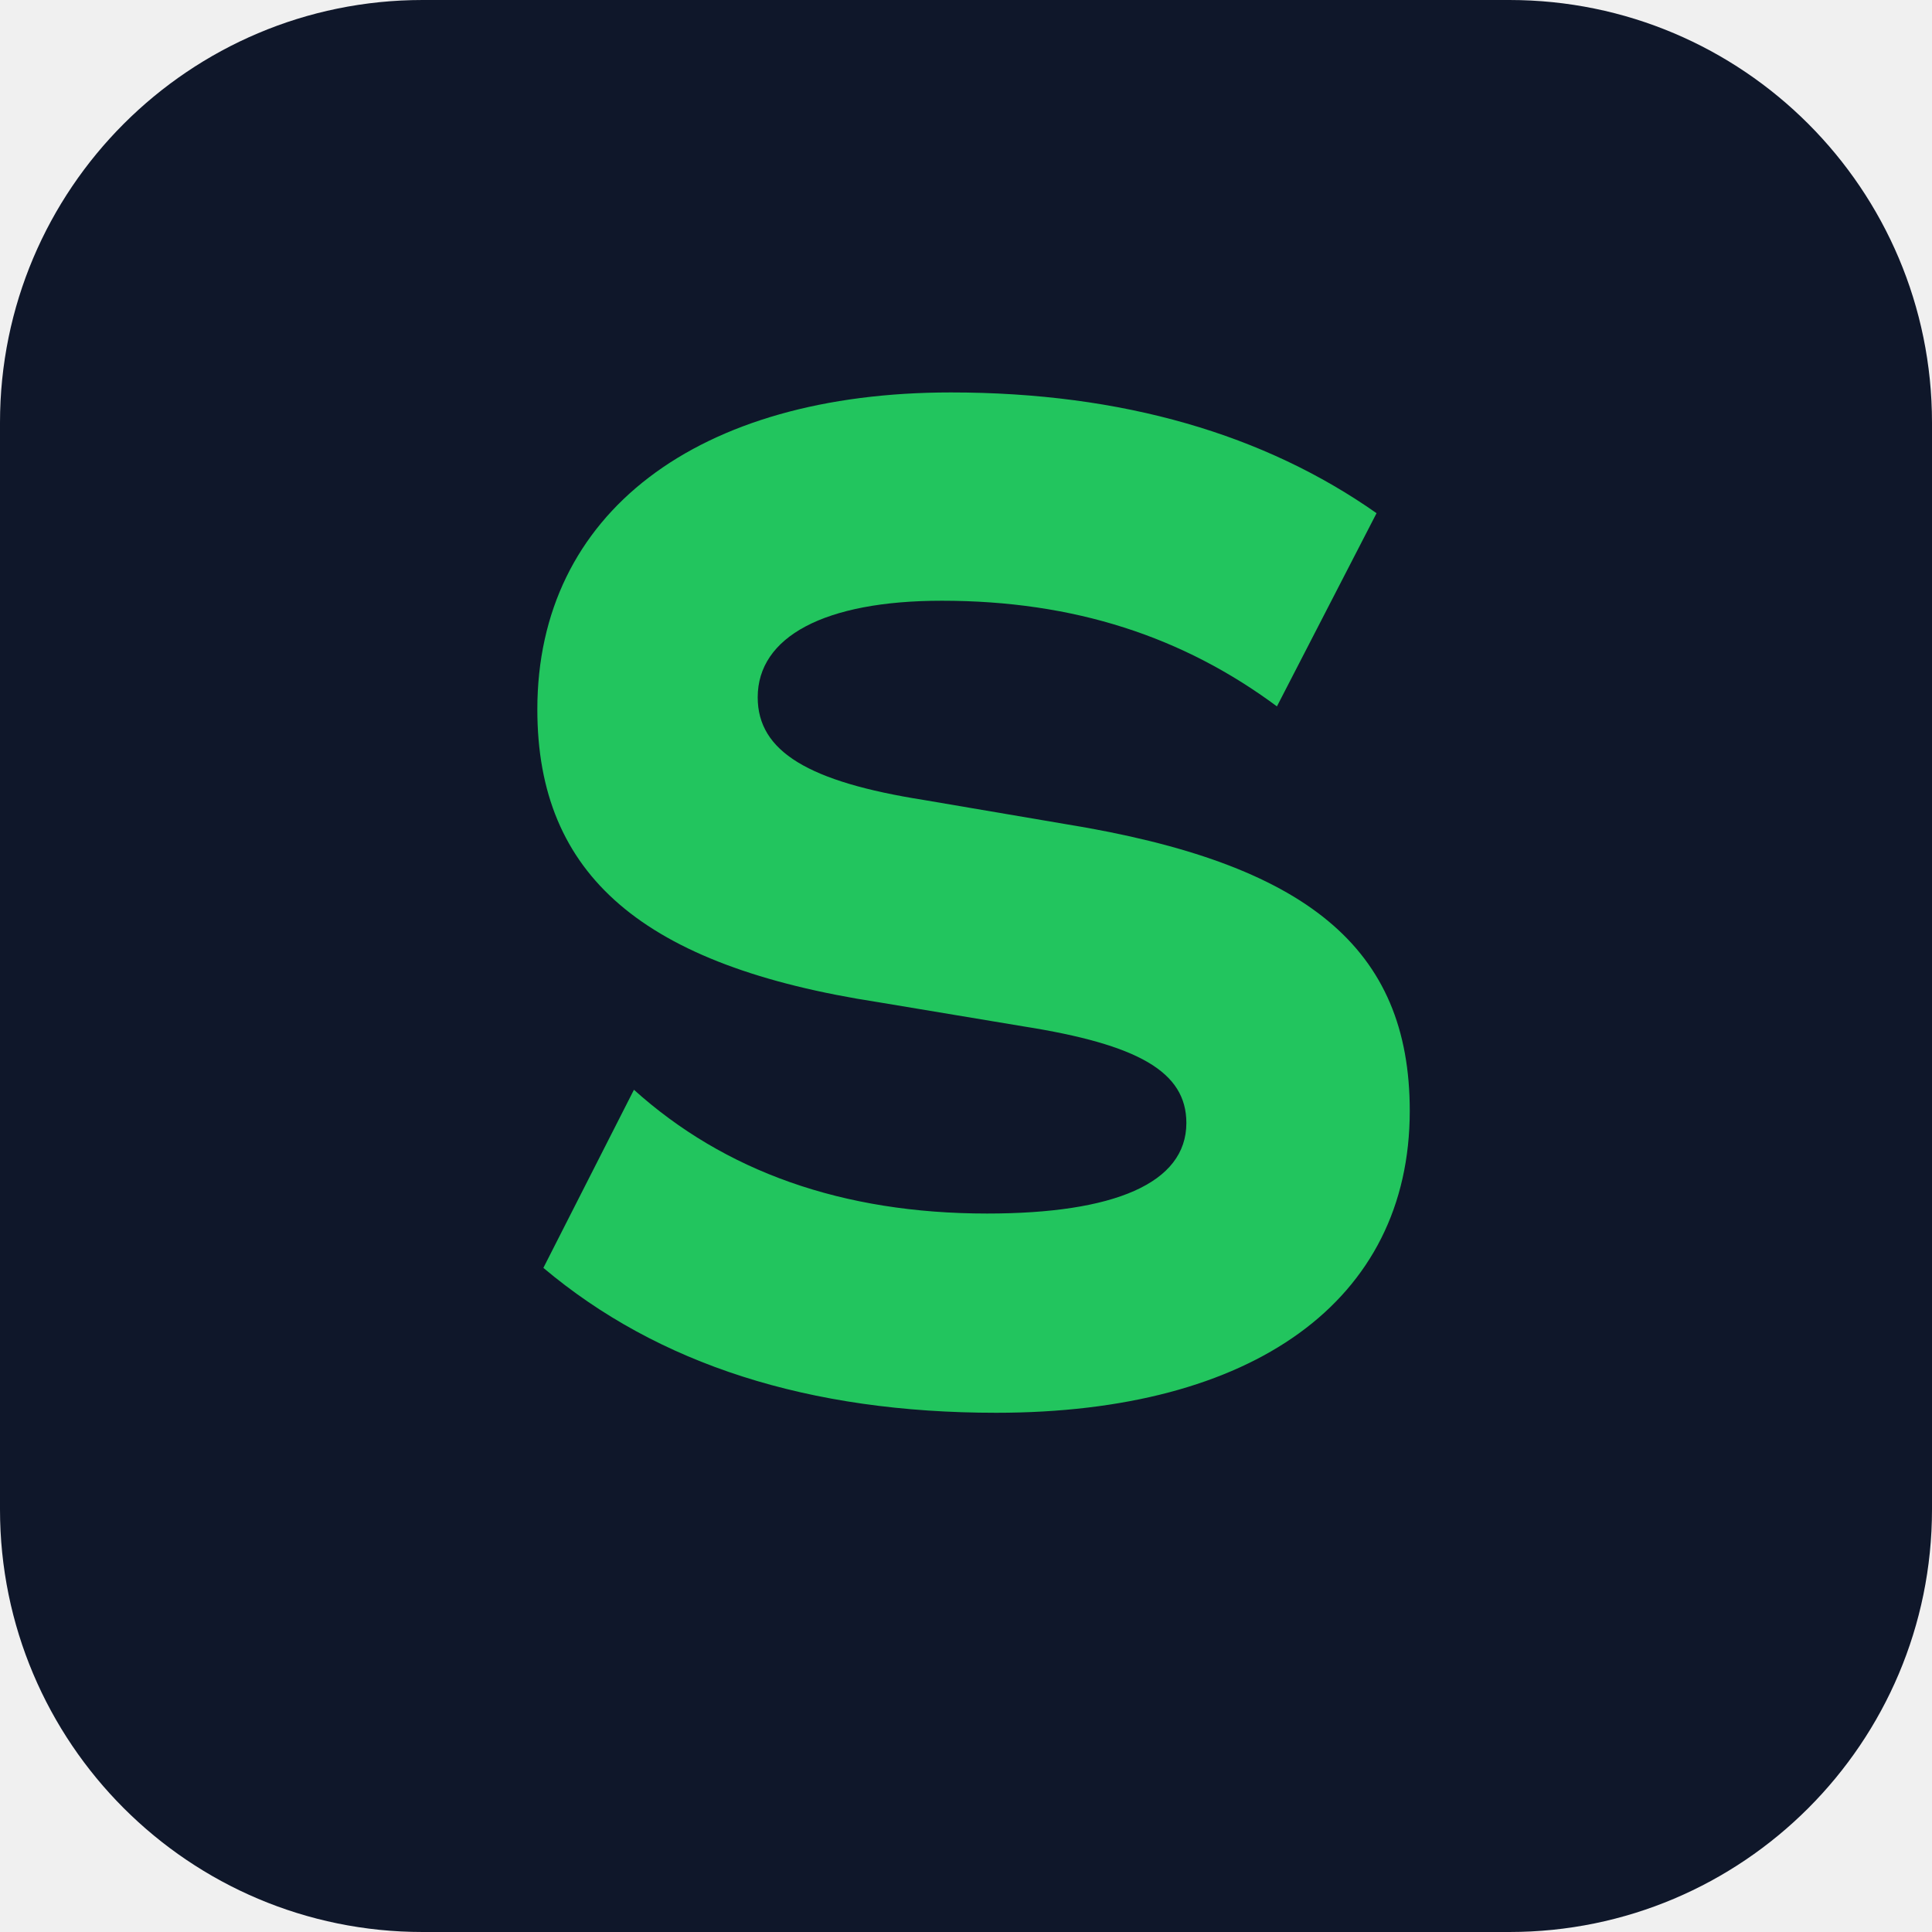
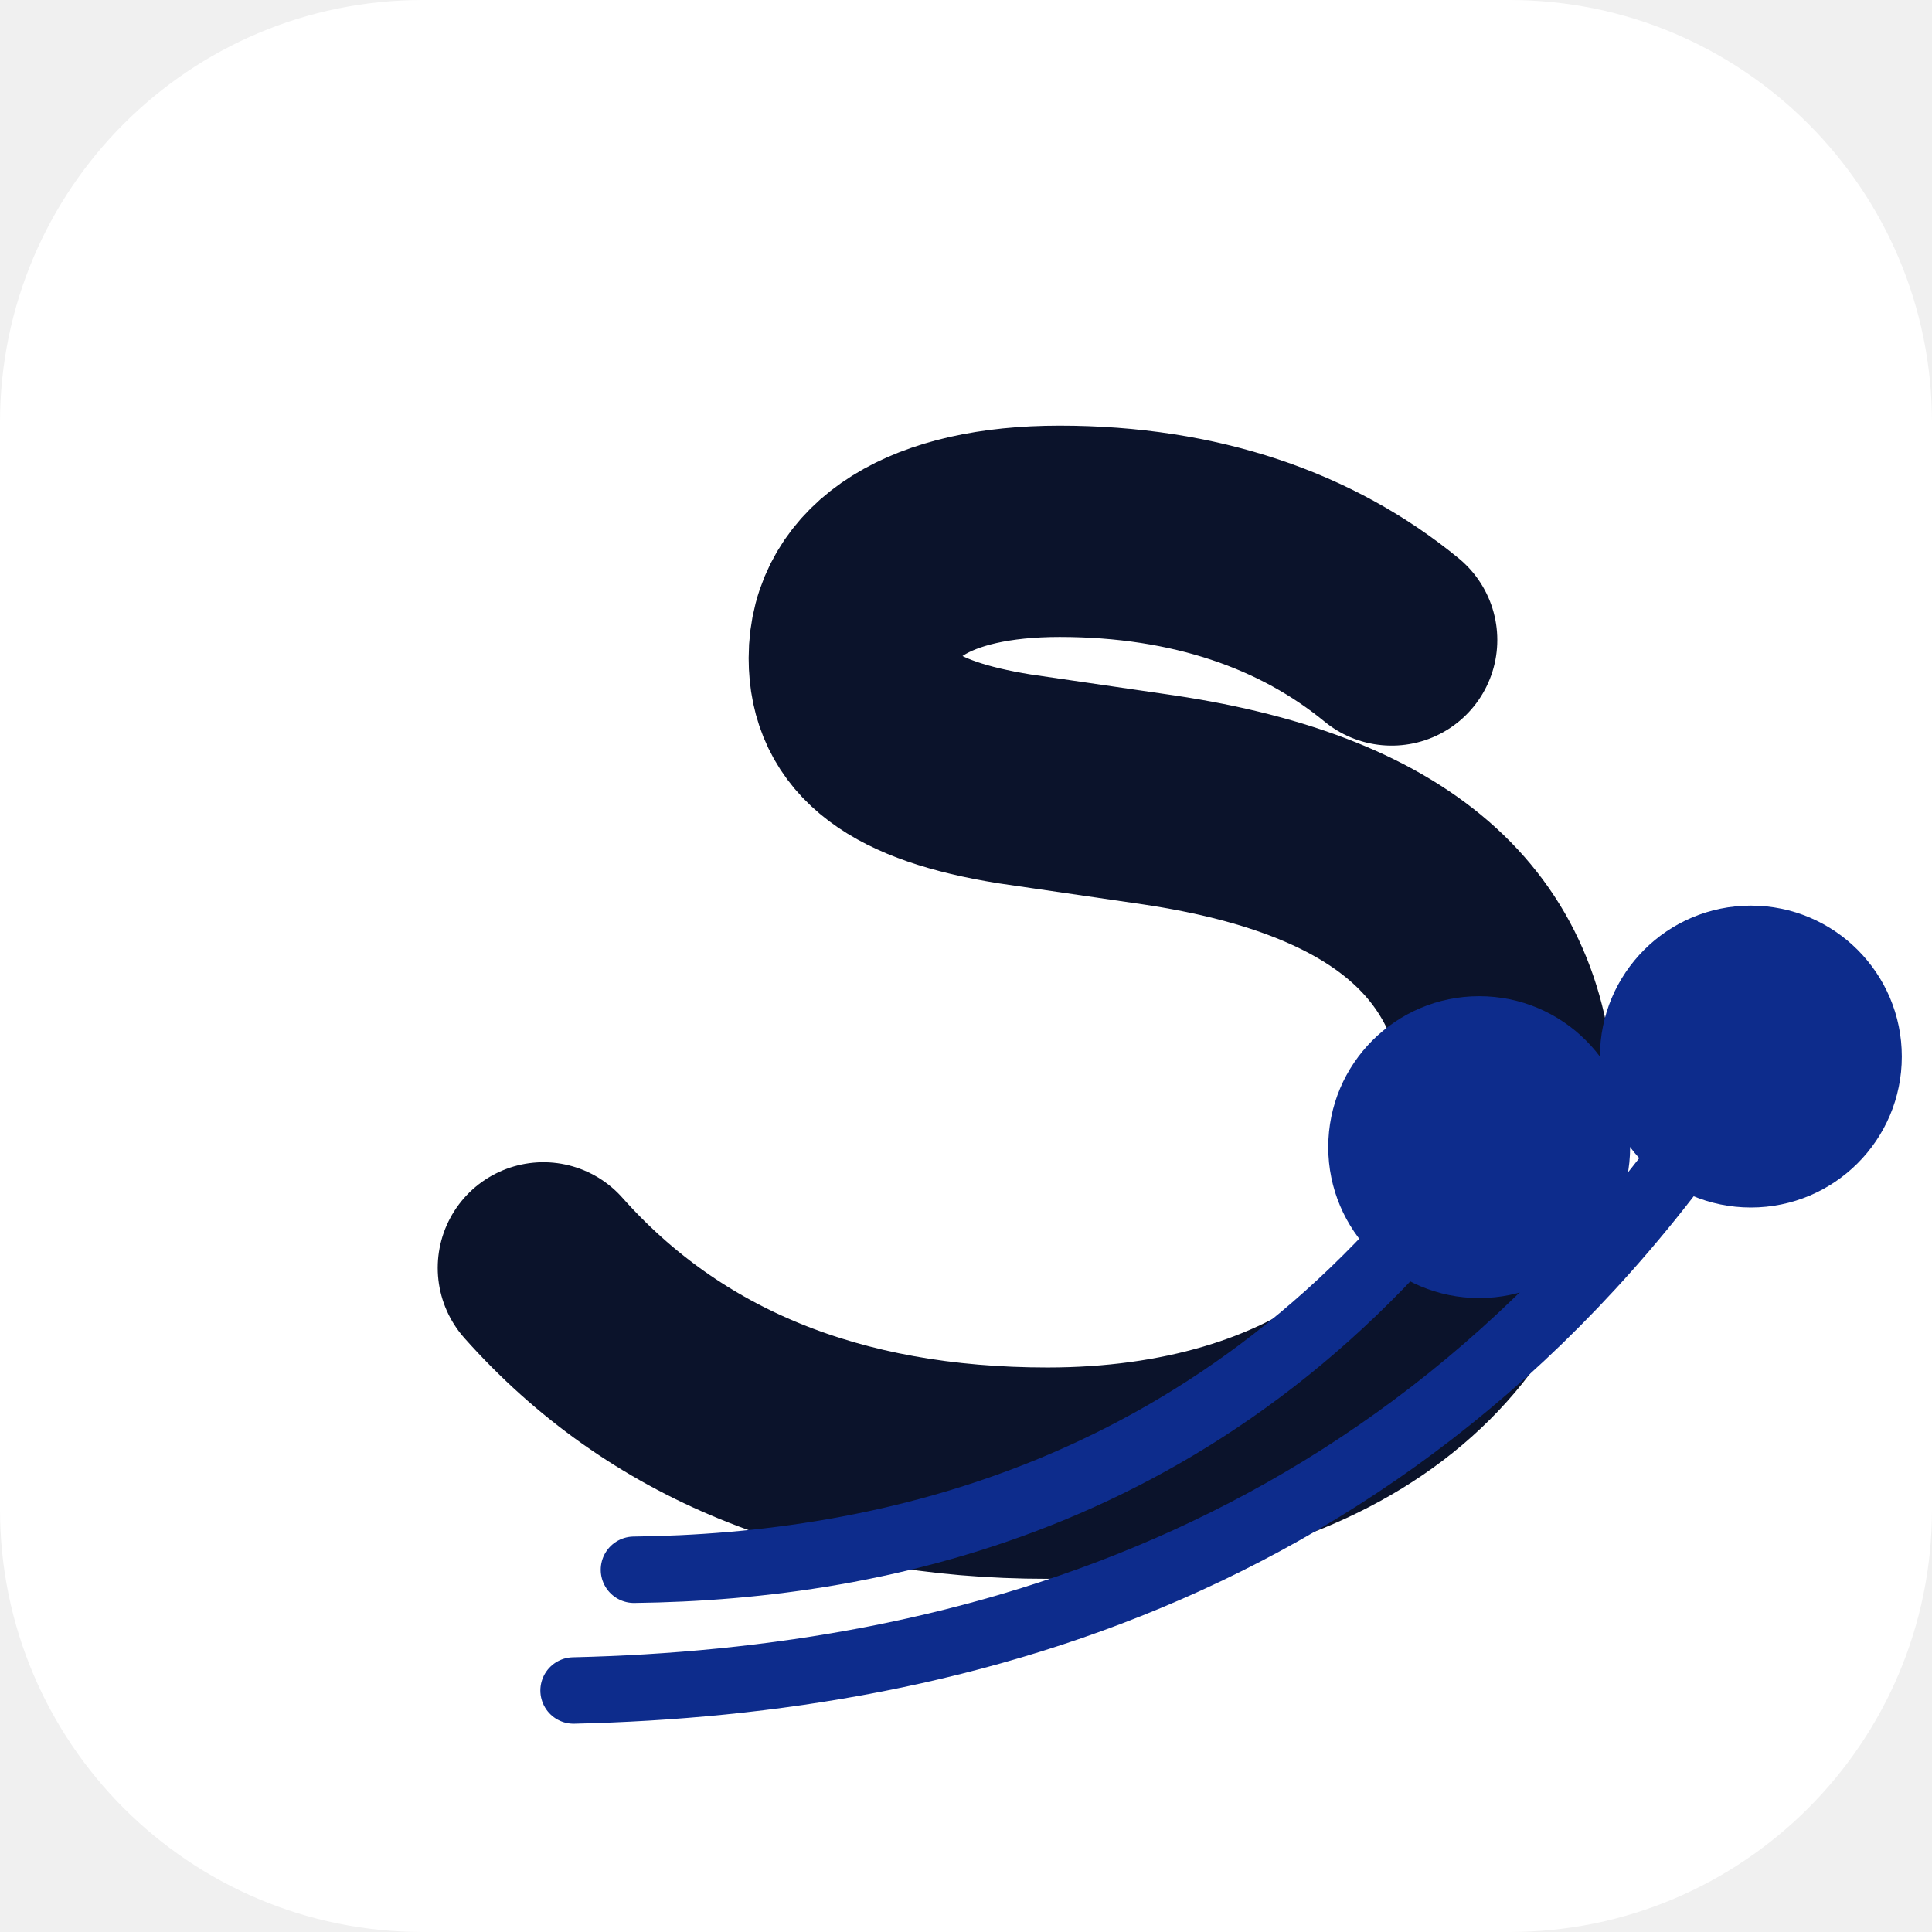
<svg xmlns="http://www.w3.org/2000/svg" viewBox="0 0 64 64" role="img" aria-label="Statly">
-   <rect width="64" height="64" rx="14" fill="#0f172a" />
-   <path fill="#22c55e" d="M18 42c3.8 3.2 8.8 4.8 15 4.8 8.5 0 13.7-3.7 13.7-10 0-5.4-3.4-8.2-11.4-9.5l-4.7-.8c-3.8-.6-5.5-1.6-5.5-3.4 0-2 2.2-3.2 6.1-3.2 4.4 0 8 1.2 11.1 3.5l3.3-6.4c-3.7-2.6-8.4-4-14.1-4-8.4 0-13.7 4-13.7 10.5 0 5.5 3.5 8.5 11.3 9.7l4.8.8c3.8.6 5.4 1.5 5.4 3.2 0 2-2.4 3-6.6 3-4.8 0-8.7-1.4-11.7-4.1z" />
+   <rect width="64" height="64" rx="14" fill="#FFFFFF" />
+   <path d="M18 42C22 46.5 27.6 48.8 34.7 48.8C43.6 48.8 50 44.2 50 36.9C50 31.2 46.4 27.7 38.4 26.5L33.6 25.8C29.9 25.2 28.3 24 28.3 21.8C28.3 19.2 30.8 17.6 35.1 17.6C39.6 17.6 43.3 18.9 46.1 21.2" fill="none" stroke="#0B132B" stroke-width="7" stroke-linecap="round" stroke-linejoin="round" />
+   <path d="M21 52C29.2 51.9 40.5 49.6 49 38" fill="none" stroke="#0D2C8C" stroke-width="2.2" stroke-linecap="round" />
+   <path d="M19 56C31.8 55.7 47.4 51.8 58 35" fill="none" stroke="#0D2C8C" stroke-width="2.2" stroke-linecap="round" />
+   <circle cx="49" cy="38" r="5" fill="#0D2C8C" />
+   <circle cx="58" cy="35" r="5" fill="#0D2C8C" />
</svg>
